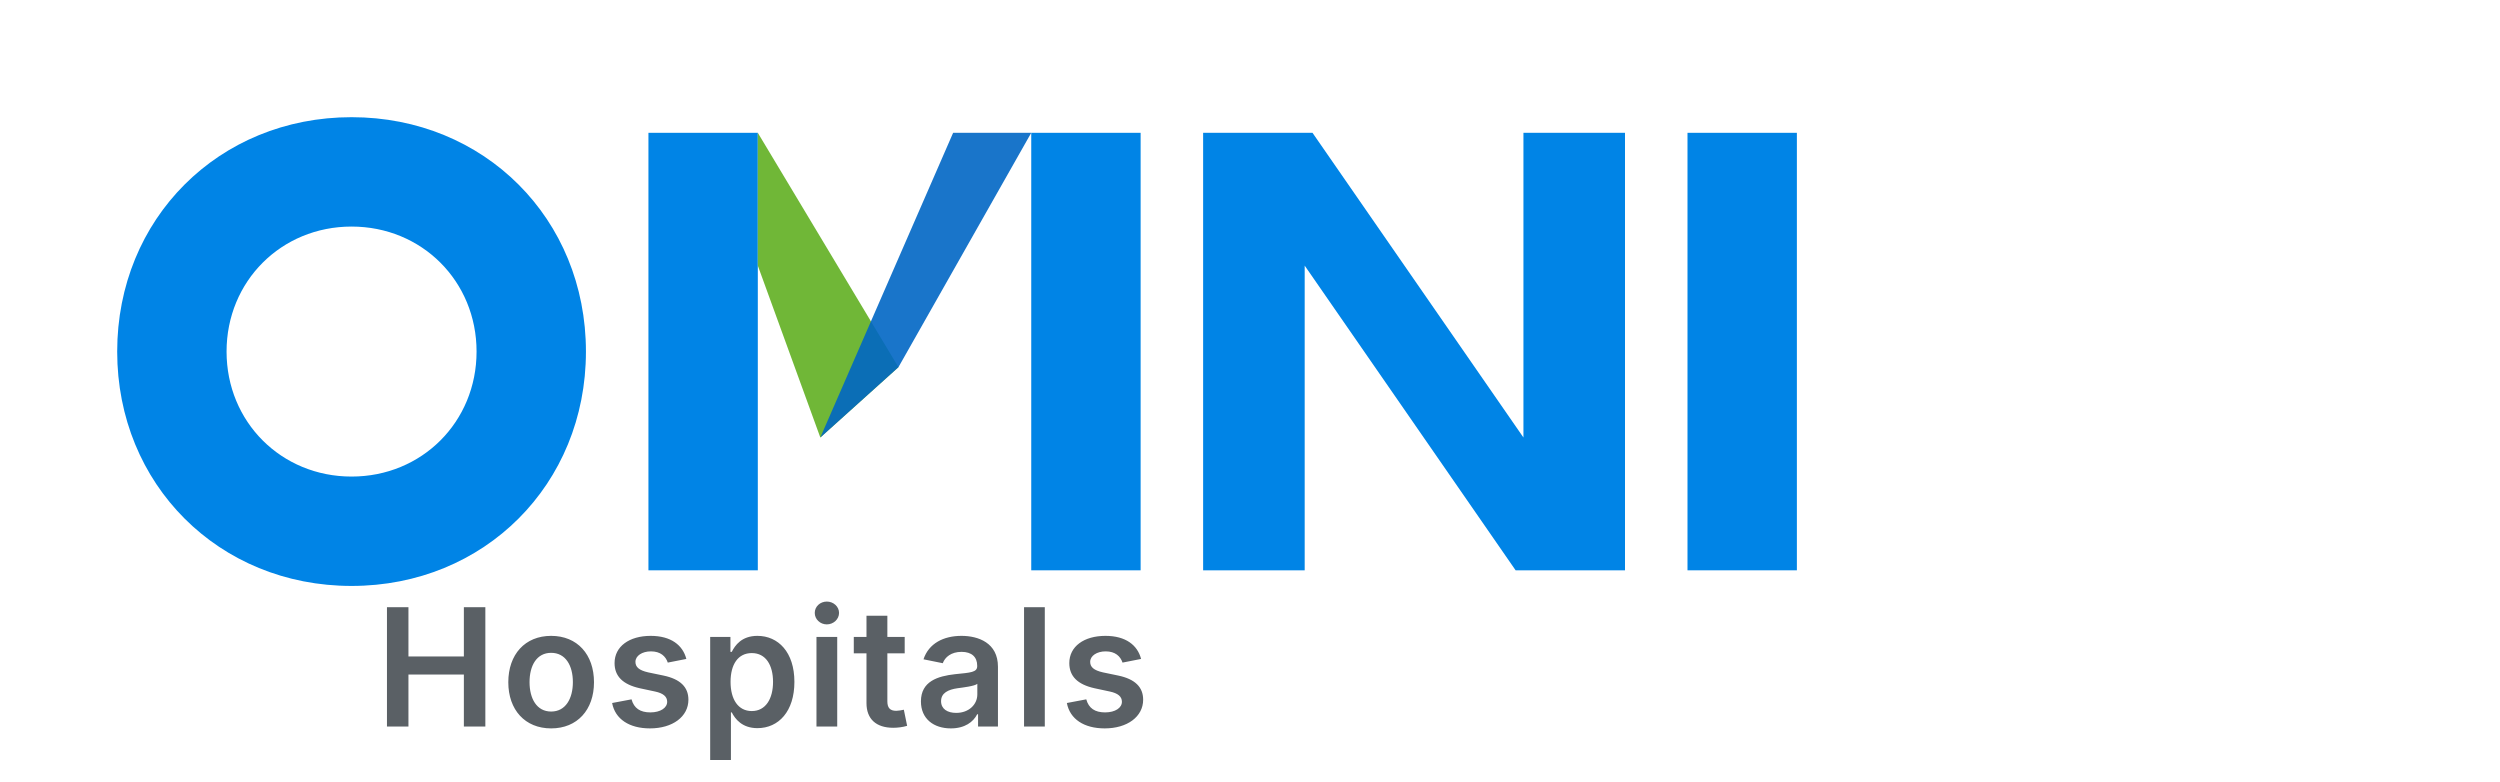
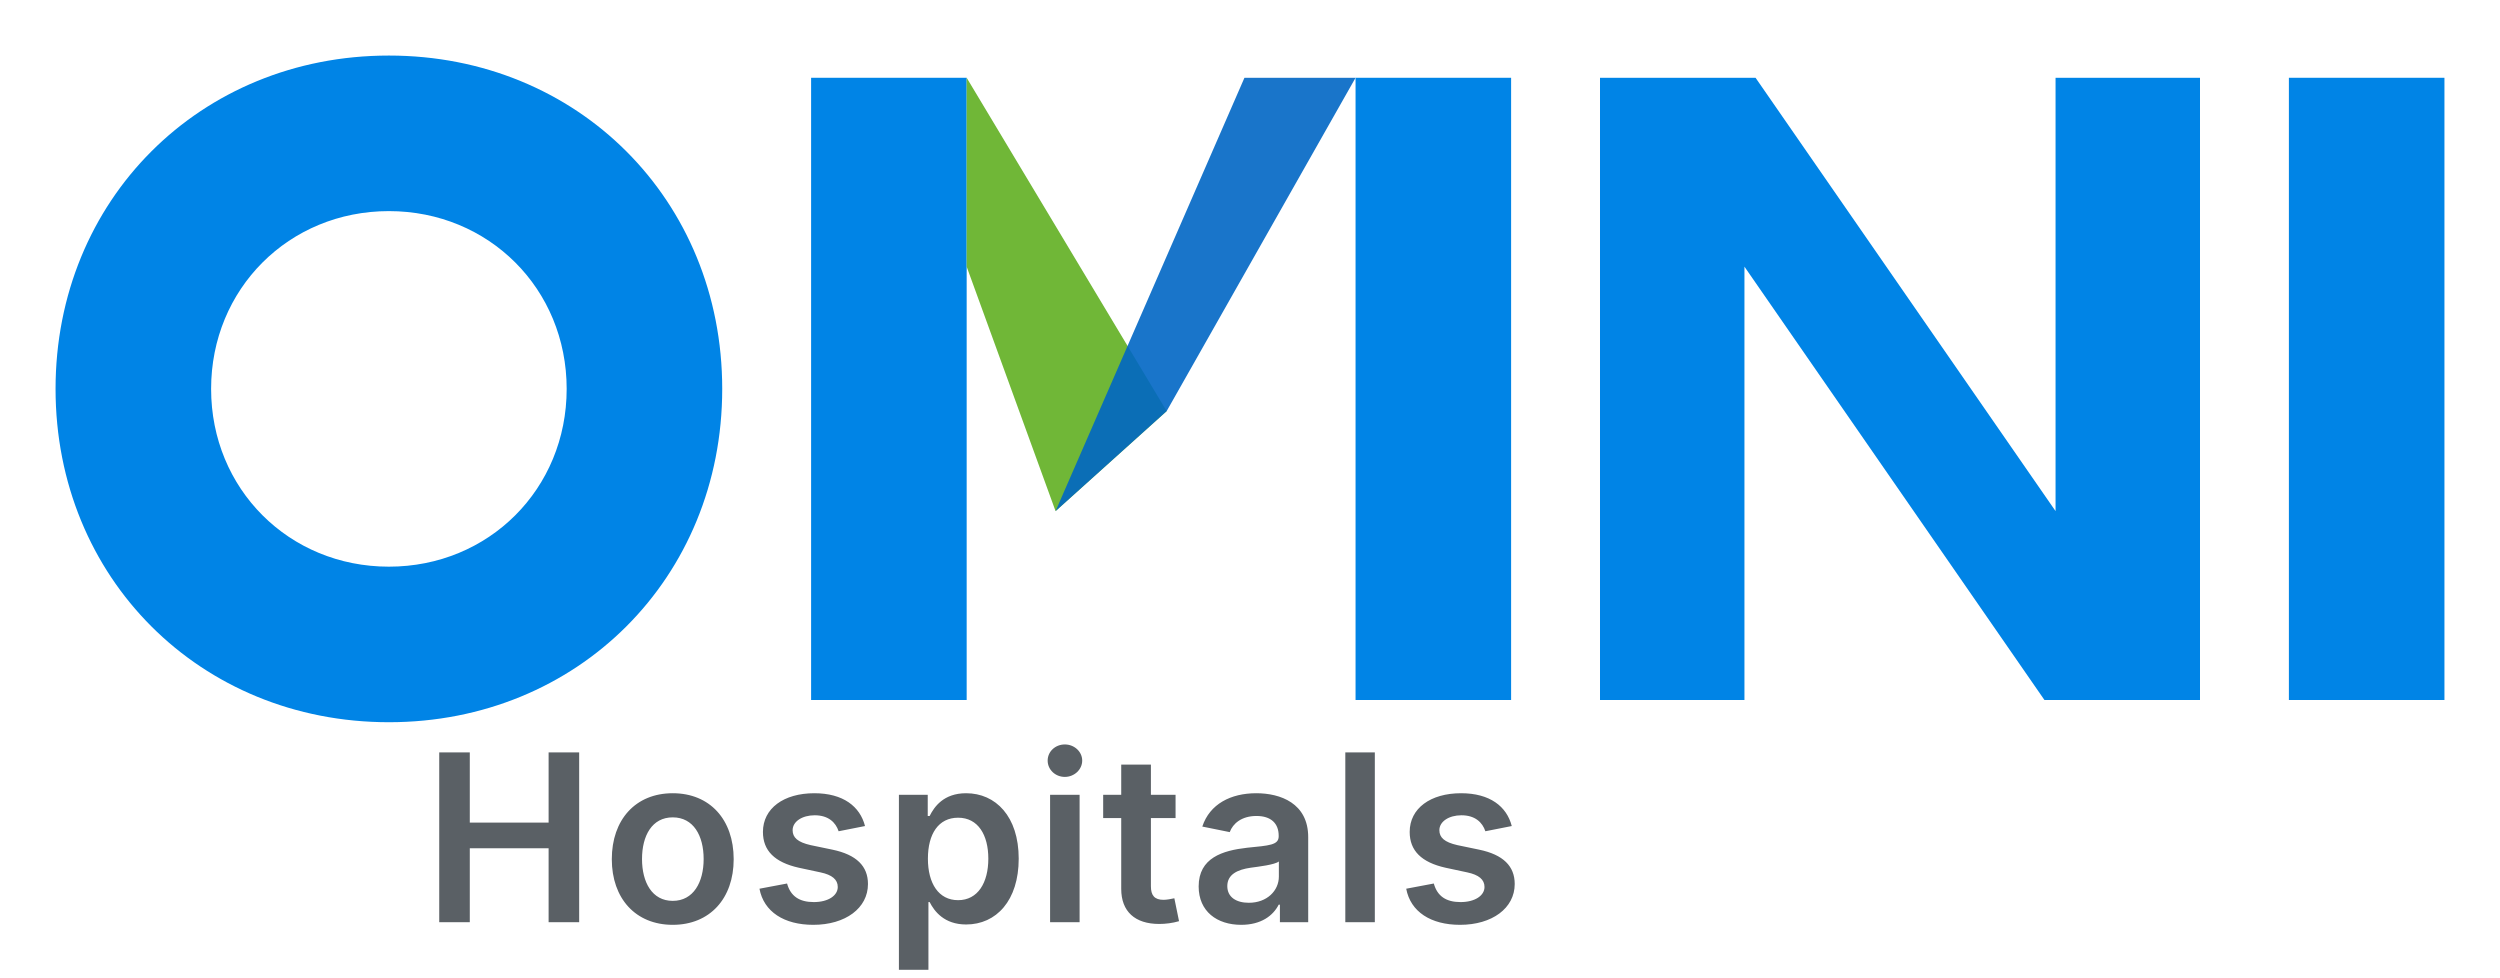
- <svg xmlns="http://www.w3.org/2000/svg" viewBox="0 0 320 100" width="320" height="100">
+ <svg xmlns="http://www.w3.org/2000/svg" viewBox="10 10 225 88" width="225" height="88">
  <path fill="#0084E6" d="M 45 15 C 28 15 15 28 15 45 C 15 62 28 75 45 75 C 62 75 75 62 75 45 C 75 28 62 15 45 15 Z M 45 29 C 54 29 61 36 61 45 C 61 54 54 61 45 61 C 36 61 29 54 29 45 C 29 36 36 29 45 29 Z" />
  <path fill="#0084E6" d="M 83 17 L 97 17 L 97 73 L 83 73 Z" />
  <path fill="#70B737" d="M 97 17 L 115 47 L 105 56 L 97 34 Z" />
  <path fill="#0066C4" d="M 115 47 L 132 17 L 122 17 L 105 56 Z" opacity="0.9" />
  <path fill="#0084E6" d="M 132 17 L 146 17 L 146 73 L 132 73 Z" />
  <path fill="#0084E6" d="M 154 17 L 168 17 L 195 56 L 195 17 L 208 17 L 208 73 L 194 73 L 167 34 L 167 73 L 154 73 Z" />
  <path fill="#0084E6" d="M 216 17 L 230 17 L 230 73 L 216 73 Z" />
  <text x="48" y="93" font-family="system-ui, -apple-system, sans-serif" font-weight="600" font-size="21" fill="#5A6065" letter-spacing="0.5">Hospitals</text>
</svg>
